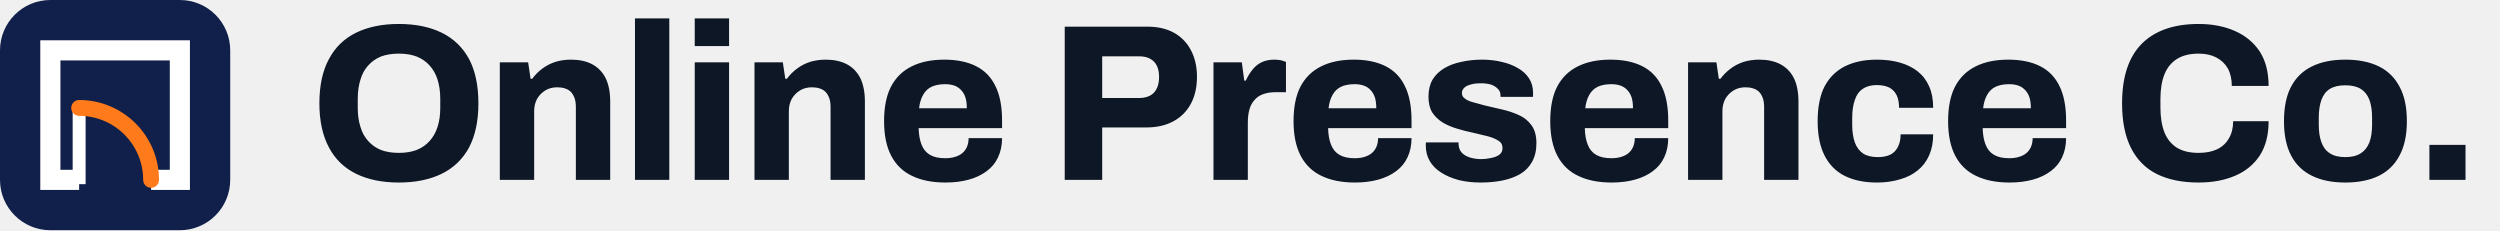
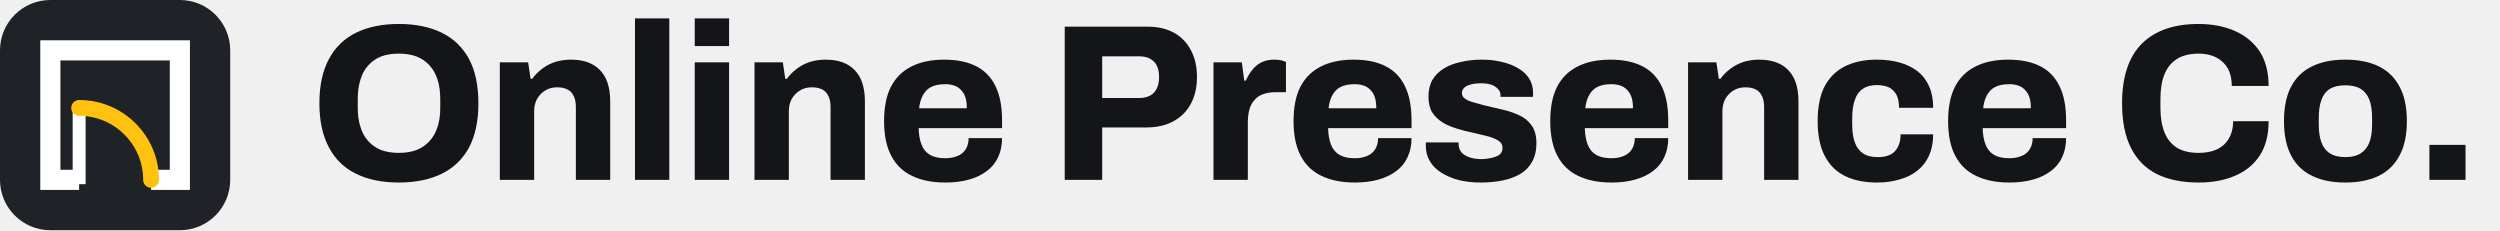
<svg xmlns="http://www.w3.org/2000/svg" viewBox="0 0 695 64" role="img" aria-label="Online Presence Co.">
  <g transform="translate(0 0) scale(2)">
-     <rect width="32" height="32" rx="7" fill="#10204A" />
+     <rect width="32" height="32" rx="7" fill="#1F2226" />
    <path d="M11 25H7V7h18v18h-4" fill="none" stroke="#FFFFFF" stroke-width="2.8" stroke-linejoin="miter" />
    <path d="M11 25.6V15" stroke="#FFFFFF" stroke-width="1.8" />
-     <path d="M11 15a10 10 0 0 1 10 10" fill="none" stroke="#FF7A1A" stroke-width="2.2" stroke-linecap="round" />
+     <path d="M11 15a10 10 0 0 1 10 10" fill="none" stroke="#FFC20E" stroke-width="2.2" stroke-linecap="round" />
  </g>
  <g transform="translate(86 50) scale(0.62)">
-     <path fill="#0E1726" d="M40.1 1.2Q29 1.2 21 -2.7Q13 -6.6 8.8 -14.5Q4.5 -22.5 4.5 -34.3Q4.5 -46.3 8.8 -54.2Q13 -62.1 21 -66Q29 -69.9 40.1 -69.9Q51.3 -69.9 59.3 -66Q67.3 -62.1 71.6 -54.2Q75.8 -46.3 75.8 -34.3Q75.8 -22.5 71.6 -14.5Q67.3 -6.6 59.3 -2.7Q51.3 1.2 40.1 1.2ZM40.1 -12.1Q44.7 -12.1 48.1 -13.4Q51.6 -14.8 53.9 -17.4Q56.3 -20 57.5 -23.8Q58.7 -27.5 58.7 -32.3V-36.2Q58.7 -41.1 57.5 -44.9Q56.3 -48.7 53.9 -51.3Q51.6 -53.9 48.1 -55.3Q44.7 -56.6 40.1 -56.6Q35.6 -56.6 32.1 -55.3Q28.7 -53.9 26.4 -51.3Q24 -48.7 22.9 -44.9Q21.7 -41.1 21.7 -36.2V-32.3Q21.7 -27.5 22.9 -23.8Q24 -20 26.4 -17.4Q28.7 -14.8 32.1 -13.4Q35.6 -12.1 40.1 -12.1Z M85.4 0V-52.7H98.1L99.2 -45.3H99.9Q101.9 -48 104.5 -49.9Q107 -51.8 110.3 -52.9Q113.6 -53.9 117.3 -53.9Q122.8 -53.9 126.7 -51.9Q130.7 -49.8 132.8 -45.7Q134.9 -41.5 134.9 -35V0H119.5V-32.7Q119.5 -35 118.9 -36.7Q118.3 -38.3 117.3 -39.4Q116.2 -40.5 114.6 -41Q113.1 -41.5 111.1 -41.5Q108.1 -41.5 105.8 -40.1Q103.5 -38.7 102.1 -36.3Q100.8 -33.9 100.8 -30.8V0Z M146 0V-72.4H161.4V0Z M172.8 -60V-72.4H188.2V-60ZM172.8 0V-52.7H188.2V0Z M199.6 0V-52.7H212.3L213.4 -45.3H214.1Q216.1 -48 218.7 -49.9Q221.2 -51.8 224.5 -52.9Q227.8 -53.9 231.5 -53.9Q237 -53.9 240.9 -51.9Q244.9 -49.8 247 -45.7Q249.1 -41.5 249.1 -35V0H233.7V-32.7Q233.7 -35 233.1 -36.7Q232.5 -38.3 231.5 -39.4Q230.4 -40.5 228.8 -41Q227.3 -41.5 225.3 -41.5Q222.3 -41.5 220 -40.1Q217.7 -38.7 216.3 -36.3Q215 -33.9 215 -30.8V0Z M285.2 1.2Q276.4 1.2 270.2 -1.8Q264.1 -4.7 260.9 -10.8Q257.7 -16.9 257.7 -26.3Q257.7 -35.8 260.8 -41.8Q264 -47.9 270.1 -50.9Q276.1 -53.9 284.7 -53.9Q293.1 -53.9 298.9 -51Q304.7 -48.1 307.6 -42.1Q310.6 -36.1 310.6 -26.7V-23.2H273.2Q273.3 -18.8 274.5 -15.8Q275.7 -12.7 278.3 -11.2Q280.9 -9.7 285.1 -9.7Q287.6 -9.7 289.5 -10.3Q291.5 -10.9 292.8 -12Q294.2 -13.2 294.9 -14.9Q295.6 -16.6 295.6 -18.7H310.6Q310.6 -13.9 308.8 -10.1Q307.1 -6.4 303.7 -3.9Q300.4 -1.4 295.7 -0.1Q291 1.2 285.2 1.2ZM273.4 -32.1H294.8Q294.8 -34.9 294.2 -36.9Q293.5 -39 292.2 -40.3Q290.9 -41.7 289.1 -42.3Q287.3 -42.9 285.1 -42.9Q281.4 -42.9 278.9 -41.7Q276.5 -40.5 275.2 -38.1Q273.8 -35.7 273.4 -32.1Z  M338.7 0V-68.7H375.7Q382.8 -68.7 387.8 -65.9Q392.7 -63.1 395.3 -58.1Q398 -53 398 -46.2Q398 -39.3 395.3 -34.2Q392.6 -29.1 387.5 -26.3Q382.4 -23.5 375.3 -23.5H355.5V0ZM355.5 -36.7H372Q376.4 -36.7 378.7 -39.1Q381 -41.6 381 -46.1Q381 -49.2 380 -51.2Q379 -53.2 377 -54.3Q375 -55.4 372 -55.4H355.5Z M405.4 0V-52.7H418.1L419.2 -44.5H419.9Q421.1 -47.2 422.8 -49.3Q424.5 -51.5 426.9 -52.7Q429.4 -53.9 432.6 -53.9Q434.3 -53.9 435.8 -53.6Q437.2 -53.2 437.9 -52.9V-39.3H433.1Q430 -39.3 427.6 -38.4Q425.3 -37.6 423.8 -35.8Q422.2 -34.1 421.5 -31.5Q420.8 -29 420.8 -25.6V0Z M468.8 1.2Q460 1.2 453.8 -1.8Q447.7 -4.7 444.5 -10.8Q441.3 -16.9 441.3 -26.3Q441.3 -35.8 444.4 -41.8Q447.6 -47.9 453.7 -50.9Q459.7 -53.9 468.3 -53.9Q476.7 -53.9 482.5 -51Q488.3 -48.1 491.2 -42.1Q494.2 -36.1 494.2 -26.7V-23.2H456.8Q456.9 -18.8 458.1 -15.8Q459.3 -12.7 461.9 -11.2Q464.5 -9.7 468.7 -9.7Q471.2 -9.7 473.1 -10.3Q475.1 -10.9 476.4 -12Q477.8 -13.2 478.5 -14.9Q479.2 -16.6 479.2 -18.7H494.2Q494.2 -13.9 492.4 -10.1Q490.7 -6.4 487.3 -3.9Q484 -1.4 479.3 -0.1Q474.6 1.2 468.8 1.2ZM457 -32.1H478.4Q478.4 -34.9 477.8 -36.9Q477.1 -39 475.8 -40.3Q474.5 -41.7 472.7 -42.3Q470.9 -42.9 468.7 -42.9Q465 -42.9 462.5 -41.7Q460.1 -40.5 458.8 -38.1Q457.4 -35.7 457 -32.1Z M525.2 1.2Q519.9 1.2 515.4 0.1Q510.9 -1.1 507.6 -3.2Q504.2 -5.3 502.4 -8.4Q500.6 -11.4 500.6 -15.4Q500.6 -15.8 500.6 -16.2Q500.6 -16.6 500.7 -16.8H515.3Q515.3 -16.6 515.3 -16.4Q515.3 -16.1 515.3 -15.9Q515.4 -13.6 516.8 -12.1Q518.2 -10.7 520.5 -10Q522.8 -9.3 525.5 -9.3Q527.6 -9.3 529.8 -9.8Q532 -10.2 533.5 -11.2Q535 -12.3 535 -14.2Q535 -16.5 533.1 -17.6Q531.2 -18.8 528.2 -19.6Q525.1 -20.3 521.5 -21.2Q518 -21.9 514.5 -23Q511.1 -24 508.2 -25.7Q505.3 -27.5 503.5 -30.2Q501.8 -33 501.8 -37.3Q501.8 -41.7 503.6 -44.9Q505.5 -48 508.8 -50Q512.1 -52 516.5 -52.9Q520.9 -53.9 525.8 -53.9Q530.5 -53.9 534.6 -52.9Q538.7 -52 541.9 -50.1Q545.1 -48.3 546.9 -45.5Q548.7 -42.7 548.7 -39Q548.7 -38.5 548.7 -37.9Q548.6 -37.3 548.6 -37.2H534.1V-37.9Q534.1 -39.7 532.9 -40.8Q531.8 -42 529.9 -42.7Q527.9 -43.3 525.4 -43.3Q523.7 -43.3 522.2 -43.1Q520.6 -42.8 519.4 -42.3Q518.2 -41.8 517.5 -40.9Q516.8 -40.1 516.8 -38.9Q516.8 -37.3 518.2 -36.4Q519.5 -35.4 521.8 -34.8Q524.1 -34.1 526.9 -33.4Q530.6 -32.5 534.6 -31.6Q538.7 -30.7 542.2 -29.1Q545.7 -27.6 547.9 -24.6Q550.2 -21.6 550.2 -16.4Q550.2 -11.5 548.2 -8Q546.3 -4.6 542.9 -2.6Q539.4 -0.6 534.9 0.3Q530.4 1.2 525.2 1.2Z M583.9 1.2Q575.1 1.2 568.9 -1.8Q562.8 -4.7 559.6 -10.8Q556.4 -16.9 556.4 -26.3Q556.4 -35.8 559.5 -41.8Q562.7 -47.9 568.8 -50.9Q574.8 -53.9 583.4 -53.9Q591.8 -53.9 597.6 -51Q603.4 -48.1 606.3 -42.1Q609.3 -36.1 609.3 -26.7V-23.2H571.9Q572 -18.8 573.2 -15.8Q574.4 -12.7 577 -11.2Q579.6 -9.7 583.8 -9.7Q586.3 -9.7 588.2 -10.3Q590.2 -10.9 591.5 -12Q592.9 -13.2 593.6 -14.9Q594.3 -16.6 594.3 -18.7H609.3Q609.3 -13.9 607.5 -10.1Q605.8 -6.4 602.4 -3.9Q599.1 -1.4 594.4 -0.1Q589.7 1.2 583.9 1.2ZM572.1 -32.1H593.5Q593.5 -34.9 592.9 -36.9Q592.2 -39 590.9 -40.3Q589.6 -41.7 587.8 -42.3Q586 -42.9 583.8 -42.9Q580.1 -42.9 577.6 -41.7Q575.2 -40.5 573.9 -38.1Q572.5 -35.7 572.1 -32.1Z M618.2 0V-52.7H630.9L632 -45.3H632.7Q634.7 -48 637.3 -49.9Q639.8 -51.8 643.1 -52.9Q646.4 -53.9 650.1 -53.9Q655.6 -53.9 659.5 -51.9Q663.5 -49.8 665.6 -45.7Q667.7 -41.5 667.7 -35V0H652.3V-32.7Q652.3 -35 651.7 -36.7Q651.1 -38.3 650.1 -39.4Q649 -40.5 647.4 -41Q645.9 -41.5 643.9 -41.5Q640.9 -41.5 638.6 -40.1Q636.3 -38.7 634.9 -36.3Q633.6 -33.9 633.6 -30.8V0Z M702.9 1.2Q694.4 1.2 688.4 -1.8Q682.5 -4.8 679.4 -10.9Q676.3 -17 676.3 -26.3Q676.3 -35.8 679.4 -41.9Q682.6 -47.9 688.5 -50.9Q694.5 -53.9 702.9 -53.9Q708.5 -53.9 713.1 -52.6Q717.7 -51.3 721.1 -48.7Q724.5 -46 726.3 -41.9Q728.1 -37.9 728.1 -32.3H712.8Q712.8 -35.8 711.7 -38Q710.6 -40.2 708.4 -41.4Q706.1 -42.5 702.8 -42.5Q699 -42.5 696.5 -40.8Q694.1 -39.2 693 -35.9Q691.8 -32.6 691.8 -27.8V-24.7Q691.8 -20 693 -16.7Q694.2 -13.5 696.7 -11.8Q699.2 -10.2 703.3 -10.2Q706.6 -10.2 708.9 -11.3Q711.1 -12.4 712.3 -14.8Q713.5 -17.1 713.5 -20.4H728.1Q728.1 -15.1 726.3 -11Q724.5 -6.9 721.1 -4.2Q717.8 -1.5 713.1 -0.2Q708.5 1.2 702.9 1.2Z M762.3 1.2Q753.5 1.2 747.3 -1.8Q741.2 -4.7 738 -10.8Q734.8 -16.9 734.8 -26.3Q734.8 -35.8 737.9 -41.8Q741.1 -47.9 747.2 -50.9Q753.2 -53.9 761.8 -53.9Q770.2 -53.9 776 -51Q781.8 -48.1 784.7 -42.1Q787.7 -36.1 787.7 -26.7V-23.2H750.3Q750.4 -18.8 751.6 -15.8Q752.8 -12.7 755.4 -11.2Q758 -9.7 762.2 -9.7Q764.7 -9.7 766.6 -10.3Q768.6 -10.9 769.9 -12Q771.3 -13.2 772 -14.9Q772.7 -16.6 772.7 -18.7H787.7Q787.7 -13.9 785.9 -10.1Q784.2 -6.4 780.8 -3.9Q777.5 -1.4 772.8 -0.1Q768.1 1.2 762.3 1.2ZM750.5 -32.1H771.9Q771.9 -34.9 771.3 -36.9Q770.6 -39 769.3 -40.3Q768 -41.7 766.2 -42.3Q764.4 -42.9 762.2 -42.9Q758.5 -42.9 756 -41.7Q753.6 -40.5 752.3 -38.1Q750.9 -35.7 750.5 -32.1Z  M847.1 1.2Q836.1 1.2 828.4 -2.6Q820.8 -6.4 816.8 -14.3Q812.8 -22.2 812.8 -34.3Q812.8 -52.2 821.7 -61.1Q830.6 -69.9 847.1 -69.9Q856.2 -69.9 863.3 -66.8Q870.4 -63.7 874.5 -57.6Q878.5 -51.4 878.5 -42.1H862Q862 -46.7 860.2 -50Q858.3 -53.2 855 -54.9Q851.7 -56.6 847.2 -56.6Q841.2 -56.6 837.4 -54.2Q833.6 -51.8 831.8 -47.3Q830 -42.8 830 -36.3V-32.4Q830 -25.9 831.8 -21.3Q833.6 -16.8 837.4 -14.4Q841.2 -12.1 847.1 -12.1Q852 -12.1 855.4 -13.7Q858.9 -15.4 860.7 -18.6Q862.6 -21.8 862.6 -26.3H878.5Q878.5 -17.1 874.6 -11Q870.6 -4.9 863.6 -1.9Q856.5 1.2 847.1 1.2Z M912.9 1.2Q904.1 1.2 898 -1.8Q891.8 -4.8 888.6 -10.9Q885.4 -17 885.4 -26.3Q885.4 -35.8 888.6 -41.8Q891.8 -47.9 898 -50.9Q904.1 -53.9 912.9 -53.9Q921.7 -53.9 927.9 -50.9Q934 -47.9 937.2 -41.8Q940.5 -35.8 940.5 -26.3Q940.5 -17 937.2 -10.9Q934 -4.8 927.9 -1.8Q921.7 1.2 912.9 1.2ZM912.9 -10.2Q917.2 -10.2 919.8 -11.9Q922.4 -13.5 923.7 -16.8Q924.9 -20 924.9 -24.7V-27.9Q924.9 -32.6 923.7 -35.9Q922.4 -39.2 919.8 -40.8Q917.2 -42.4 912.9 -42.4Q908.6 -42.4 906 -40.8Q903.4 -39.2 902.2 -35.9Q901 -32.6 901 -27.9V-24.7Q901 -20 902.2 -16.8Q903.4 -13.5 906 -11.9Q908.6 -10.2 912.9 -10.2Z M950.6 0V-15.7H966.8V0Z" />
+     <path fill="#141518" d="M40.1 1.2Q29 1.2 21 -2.7Q13 -6.6 8.8 -14.5Q4.5 -22.5 4.5 -34.3Q4.5 -46.3 8.8 -54.2Q13 -62.1 21 -66Q29 -69.9 40.1 -69.9Q51.3 -69.9 59.3 -66Q67.3 -62.1 71.6 -54.2Q75.8 -46.3 75.8 -34.3Q75.8 -22.5 71.6 -14.5Q67.3 -6.6 59.3 -2.7Q51.3 1.2 40.1 1.2ZM40.1 -12.1Q44.7 -12.1 48.1 -13.4Q51.6 -14.8 53.9 -17.4Q56.3 -20 57.5 -23.8Q58.7 -27.5 58.7 -32.3V-36.2Q58.7 -41.1 57.5 -44.9Q56.3 -48.7 53.9 -51.3Q51.6 -53.9 48.1 -55.3Q44.7 -56.6 40.1 -56.6Q35.6 -56.6 32.1 -55.3Q28.7 -53.9 26.4 -51.3Q24 -48.7 22.9 -44.9Q21.7 -41.1 21.7 -36.2V-32.3Q21.7 -27.5 22.9 -23.8Q24 -20 26.4 -17.4Q28.7 -14.8 32.1 -13.4Q35.6 -12.1 40.1 -12.1Z M85.4 0V-52.7H98.1L99.2 -45.3H99.9Q101.9 -48 104.5 -49.9Q107 -51.8 110.3 -52.9Q113.6 -53.9 117.3 -53.9Q122.8 -53.9 126.7 -51.9Q130.7 -49.8 132.8 -45.7Q134.9 -41.5 134.9 -35V0H119.5V-32.7Q119.5 -35 118.9 -36.7Q118.3 -38.3 117.3 -39.4Q116.2 -40.5 114.6 -41Q113.1 -41.5 111.1 -41.5Q108.1 -41.5 105.8 -40.1Q103.5 -38.7 102.1 -36.3Q100.8 -33.9 100.8 -30.8V0Z M146 0V-72.4H161.4V0Z M172.8 -60V-72.4H188.2V-60ZM172.8 0V-52.7H188.2V0Z M199.6 0V-52.7H212.3L213.4 -45.3H214.1Q216.1 -48 218.7 -49.9Q221.2 -51.8 224.5 -52.9Q227.8 -53.9 231.5 -53.9Q237 -53.9 240.9 -51.9Q244.9 -49.8 247 -45.7Q249.1 -41.5 249.1 -35V0H233.7V-32.7Q233.7 -35 233.1 -36.7Q232.5 -38.3 231.5 -39.4Q230.4 -40.5 228.8 -41Q227.3 -41.5 225.3 -41.5Q222.3 -41.5 220 -40.1Q217.7 -38.7 216.3 -36.3Q215 -33.9 215 -30.8V0Z M285.2 1.2Q276.4 1.2 270.2 -1.8Q264.1 -4.7 260.9 -10.8Q257.7 -16.9 257.7 -26.3Q257.7 -35.8 260.8 -41.8Q264 -47.9 270.1 -50.9Q276.1 -53.9 284.7 -53.9Q293.1 -53.9 298.9 -51Q304.7 -48.1 307.6 -42.1Q310.6 -36.1 310.6 -26.7V-23.2H273.2Q273.3 -18.8 274.5 -15.8Q275.7 -12.7 278.3 -11.2Q280.9 -9.7 285.1 -9.7Q287.6 -9.7 289.5 -10.3Q291.5 -10.9 292.8 -12Q294.2 -13.2 294.9 -14.9Q295.6 -16.6 295.6 -18.7H310.6Q310.6 -13.9 308.8 -10.1Q307.1 -6.4 303.7 -3.9Q300.4 -1.4 295.7 -0.1Q291 1.2 285.2 1.2ZM273.4 -32.1H294.8Q294.8 -34.9 294.2 -36.9Q293.5 -39 292.2 -40.3Q290.9 -41.7 289.1 -42.3Q287.3 -42.9 285.1 -42.9Q281.4 -42.9 278.9 -41.7Q276.5 -40.5 275.2 -38.1Q273.8 -35.7 273.4 -32.1Z  M338.7 0V-68.7H375.7Q382.8 -68.7 387.8 -65.9Q392.7 -63.1 395.3 -58.1Q398 -53 398 -46.2Q398 -39.3 395.3 -34.2Q392.6 -29.1 387.5 -26.3Q382.4 -23.5 375.3 -23.5H355.5V0ZM355.5 -36.7H372Q376.4 -36.7 378.7 -39.1Q381 -41.6 381 -46.1Q381 -49.2 380 -51.2Q379 -53.2 377 -54.3Q375 -55.4 372 -55.4H355.5Z M405.4 0V-52.7H418.1L419.2 -44.5H419.9Q421.1 -47.2 422.8 -49.3Q424.5 -51.5 426.9 -52.7Q429.4 -53.9 432.6 -53.9Q434.3 -53.9 435.8 -53.6Q437.2 -53.2 437.9 -52.9V-39.3H433.1Q430 -39.3 427.6 -38.4Q425.3 -37.6 423.8 -35.8Q422.2 -34.1 421.5 -31.5Q420.8 -29 420.8 -25.6V0Z M468.8 1.2Q460 1.2 453.8 -1.8Q447.7 -4.7 444.5 -10.8Q441.3 -16.9 441.3 -26.3Q441.3 -35.8 444.4 -41.8Q447.6 -47.9 453.7 -50.9Q459.7 -53.9 468.3 -53.9Q476.7 -53.9 482.5 -51Q488.3 -48.1 491.2 -42.1Q494.2 -36.1 494.2 -26.7V-23.2H456.8Q456.9 -18.8 458.1 -15.8Q459.3 -12.7 461.9 -11.2Q464.5 -9.7 468.7 -9.7Q471.2 -9.7 473.1 -10.3Q475.1 -10.9 476.4 -12Q477.8 -13.2 478.5 -14.9Q479.2 -16.6 479.2 -18.7H494.2Q494.2 -13.9 492.4 -10.1Q490.7 -6.4 487.3 -3.9Q484 -1.4 479.3 -0.1Q474.6 1.2 468.8 1.2ZM457 -32.1H478.4Q478.4 -34.9 477.8 -36.9Q477.1 -39 475.8 -40.3Q474.5 -41.7 472.7 -42.3Q470.9 -42.9 468.7 -42.9Q465 -42.9 462.5 -41.7Q460.1 -40.5 458.8 -38.1Q457.4 -35.7 457 -32.1Z M525.2 1.2Q519.9 1.2 515.4 0.1Q510.9 -1.1 507.6 -3.2Q504.2 -5.3 502.4 -8.4Q500.6 -11.4 500.6 -15.4Q500.6 -15.8 500.6 -16.2Q500.6 -16.6 500.7 -16.8H515.3Q515.3 -16.6 515.3 -16.4Q515.3 -16.1 515.3 -15.9Q515.4 -13.6 516.8 -12.1Q518.2 -10.7 520.5 -10Q522.8 -9.3 525.5 -9.3Q527.6 -9.3 529.8 -9.8Q532 -10.2 533.5 -11.2Q535 -12.3 535 -14.2Q535 -16.5 533.1 -17.6Q531.2 -18.8 528.2 -19.6Q525.1 -20.3 521.5 -21.2Q518 -21.9 514.5 -23Q511.1 -24 508.2 -25.7Q505.3 -27.5 503.5 -30.2Q501.8 -33 501.8 -37.3Q501.8 -41.7 503.6 -44.9Q505.5 -48 508.8 -50Q512.1 -52 516.5 -52.9Q520.9 -53.9 525.8 -53.9Q530.5 -53.9 534.6 -52.9Q538.7 -52 541.9 -50.1Q545.1 -48.3 546.9 -45.5Q548.7 -42.7 548.7 -39Q548.7 -38.5 548.7 -37.9Q548.6 -37.3 548.6 -37.2H534.1V-37.9Q534.1 -39.7 532.9 -40.8Q531.8 -42 529.9 -42.7Q527.9 -43.3 525.4 -43.3Q523.7 -43.3 522.2 -43.1Q520.6 -42.8 519.4 -42.3Q518.2 -41.8 517.5 -40.9Q516.8 -40.1 516.8 -38.9Q516.8 -37.3 518.2 -36.4Q519.5 -35.4 521.8 -34.8Q524.1 -34.1 526.9 -33.4Q530.6 -32.5 534.6 -31.6Q538.7 -30.7 542.2 -29.1Q545.7 -27.6 547.9 -24.6Q550.2 -21.6 550.2 -16.4Q550.2 -11.5 548.2 -8Q546.3 -4.6 542.9 -2.6Q539.4 -0.6 534.9 0.3Q530.4 1.2 525.2 1.2Z M583.9 1.2Q575.1 1.2 568.9 -1.8Q562.8 -4.7 559.6 -10.8Q556.4 -16.9 556.4 -26.3Q556.4 -35.8 559.5 -41.8Q562.7 -47.9 568.8 -50.9Q574.8 -53.9 583.4 -53.9Q591.8 -53.9 597.6 -51Q603.4 -48.1 606.3 -42.1Q609.3 -36.1 609.3 -26.7V-23.2H571.9Q572 -18.8 573.2 -15.8Q574.4 -12.7 577 -11.2Q579.6 -9.7 583.8 -9.7Q586.3 -9.7 588.2 -10.3Q590.2 -10.9 591.5 -12Q592.9 -13.2 593.6 -14.9Q594.3 -16.6 594.3 -18.7H609.3Q609.3 -13.9 607.5 -10.1Q605.8 -6.4 602.4 -3.9Q599.1 -1.4 594.4 -0.1Q589.7 1.2 583.9 1.2ZM572.1 -32.1H593.5Q593.5 -34.9 592.9 -36.9Q592.2 -39 590.9 -40.3Q589.6 -41.7 587.8 -42.3Q586 -42.9 583.8 -42.9Q580.1 -42.9 577.6 -41.7Q575.2 -40.5 573.9 -38.1Q572.5 -35.7 572.1 -32.1Z M618.2 0V-52.7H630.9L632 -45.3H632.7Q634.7 -48 637.3 -49.9Q639.8 -51.8 643.1 -52.9Q646.4 -53.9 650.1 -53.9Q655.6 -53.9 659.5 -51.9Q663.5 -49.8 665.6 -45.7Q667.7 -41.5 667.7 -35V0H652.3V-32.7Q652.3 -35 651.7 -36.7Q651.1 -38.3 650.1 -39.4Q649 -40.5 647.4 -41Q645.9 -41.5 643.9 -41.5Q640.9 -41.5 638.6 -40.1Q636.3 -38.7 634.9 -36.3Q633.6 -33.9 633.6 -30.8V0Z M702.9 1.2Q694.4 1.2 688.4 -1.8Q682.5 -4.8 679.4 -10.9Q676.3 -17 676.3 -26.3Q676.3 -35.8 679.4 -41.9Q682.6 -47.9 688.5 -50.9Q694.5 -53.9 702.9 -53.9Q708.5 -53.9 713.1 -52.6Q717.7 -51.3 721.1 -48.7Q724.5 -46 726.3 -41.9Q728.1 -37.9 728.1 -32.3H712.8Q712.8 -35.8 711.7 -38Q710.6 -40.2 708.4 -41.4Q706.1 -42.5 702.8 -42.5Q699 -42.5 696.5 -40.8Q694.1 -39.2 693 -35.9Q691.8 -32.6 691.8 -27.8V-24.7Q691.8 -20 693 -16.7Q694.2 -13.5 696.7 -11.8Q699.2 -10.2 703.3 -10.2Q706.6 -10.2 708.9 -11.3Q711.1 -12.4 712.3 -14.8Q713.5 -17.1 713.5 -20.4H728.1Q728.1 -15.1 726.3 -11Q724.5 -6.9 721.1 -4.2Q717.8 -1.5 713.1 -0.2Q708.5 1.2 702.9 1.2Z M762.3 1.2Q753.5 1.2 747.3 -1.8Q741.2 -4.7 738 -10.8Q734.8 -16.9 734.8 -26.3Q734.8 -35.8 737.9 -41.8Q741.1 -47.9 747.2 -50.9Q753.2 -53.9 761.8 -53.9Q770.2 -53.9 776 -51Q781.8 -48.1 784.7 -42.1Q787.7 -36.1 787.7 -26.7V-23.2H750.3Q750.4 -18.8 751.6 -15.8Q752.8 -12.7 755.4 -11.2Q758 -9.7 762.2 -9.7Q764.7 -9.7 766.6 -10.3Q768.6 -10.9 769.9 -12Q771.3 -13.2 772 -14.9Q772.7 -16.6 772.7 -18.7H787.7Q787.7 -13.9 785.9 -10.1Q784.2 -6.4 780.8 -3.9Q777.5 -1.4 772.8 -0.1Q768.1 1.2 762.3 1.2ZM750.5 -32.1H771.9Q771.9 -34.9 771.3 -36.9Q770.6 -39 769.3 -40.3Q768 -41.7 766.2 -42.3Q764.4 -42.9 762.2 -42.9Q758.5 -42.9 756 -41.7Q753.6 -40.5 752.3 -38.1Q750.9 -35.7 750.5 -32.1Z  M847.1 1.2Q836.1 1.2 828.4 -2.6Q820.8 -6.4 816.8 -14.3Q812.8 -22.2 812.8 -34.3Q812.8 -52.2 821.7 -61.1Q830.6 -69.9 847.1 -69.9Q856.2 -69.9 863.3 -66.8Q870.4 -63.7 874.5 -57.6Q878.5 -51.4 878.5 -42.1H862Q862 -46.7 860.2 -50Q858.3 -53.2 855 -54.9Q851.7 -56.6 847.2 -56.6Q841.2 -56.6 837.4 -54.2Q833.6 -51.8 831.8 -47.3Q830 -42.8 830 -36.3V-32.4Q830 -25.9 831.8 -21.3Q833.6 -16.8 837.4 -14.4Q841.2 -12.1 847.1 -12.1Q852 -12.1 855.4 -13.7Q858.9 -15.4 860.7 -18.6Q862.6 -21.8 862.6 -26.3H878.5Q878.5 -17.1 874.6 -11Q870.6 -4.9 863.6 -1.9Q856.5 1.2 847.1 1.2Z M912.9 1.2Q904.1 1.2 898 -1.8Q891.8 -4.8 888.6 -10.9Q885.4 -17 885.4 -26.3Q885.4 -35.8 888.6 -41.8Q891.8 -47.9 898 -50.9Q904.1 -53.9 912.9 -53.9Q921.7 -53.9 927.9 -50.9Q934 -47.9 937.2 -41.8Q940.5 -35.8 940.5 -26.3Q940.5 -17 937.2 -10.9Q934 -4.8 927.9 -1.8Q921.7 1.2 912.9 1.2ZM912.9 -10.2Q917.2 -10.2 919.8 -11.9Q922.4 -13.5 923.7 -16.8Q924.9 -20 924.9 -24.7V-27.9Q924.9 -32.6 923.7 -35.9Q922.4 -39.2 919.8 -40.8Q917.2 -42.4 912.9 -42.4Q908.6 -42.4 906 -40.8Q903.4 -39.2 902.2 -35.9Q901 -32.6 901 -27.9V-24.7Q901 -20 902.2 -16.8Q903.4 -13.5 906 -11.9Q908.6 -10.2 912.9 -10.2Z M950.6 0V-15.7H966.8V0Z" />
  </g>
</svg>
